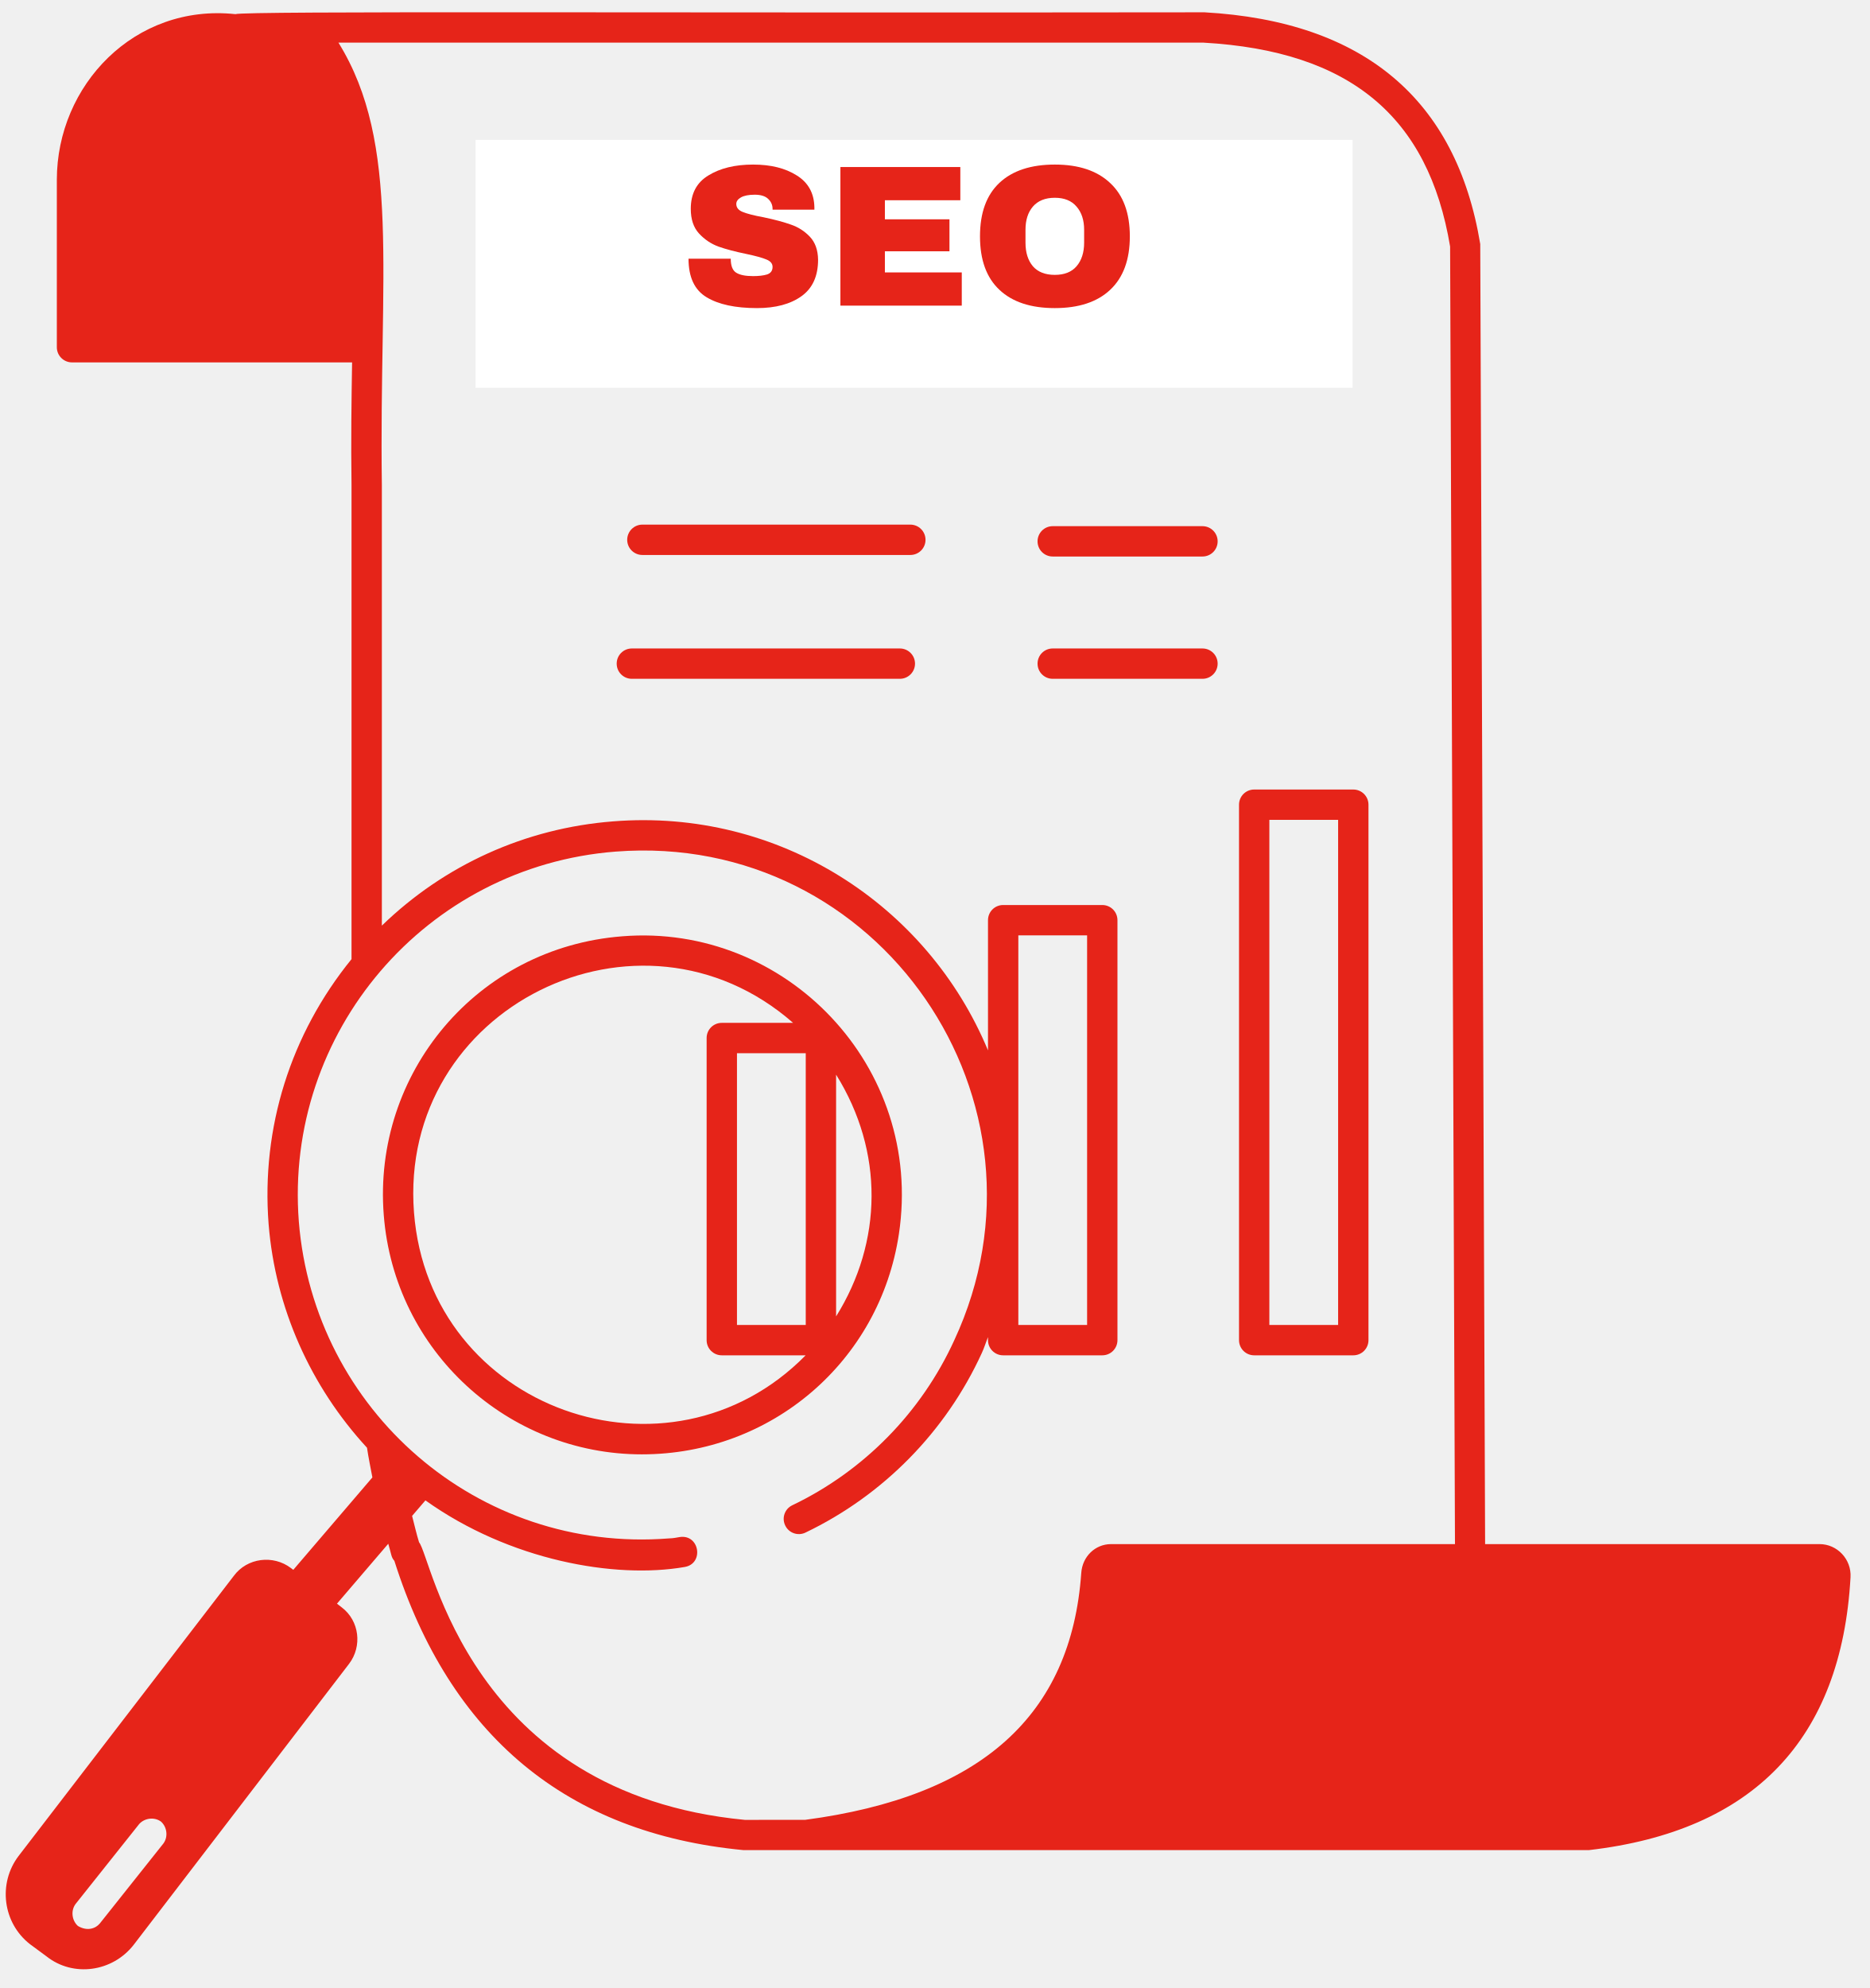
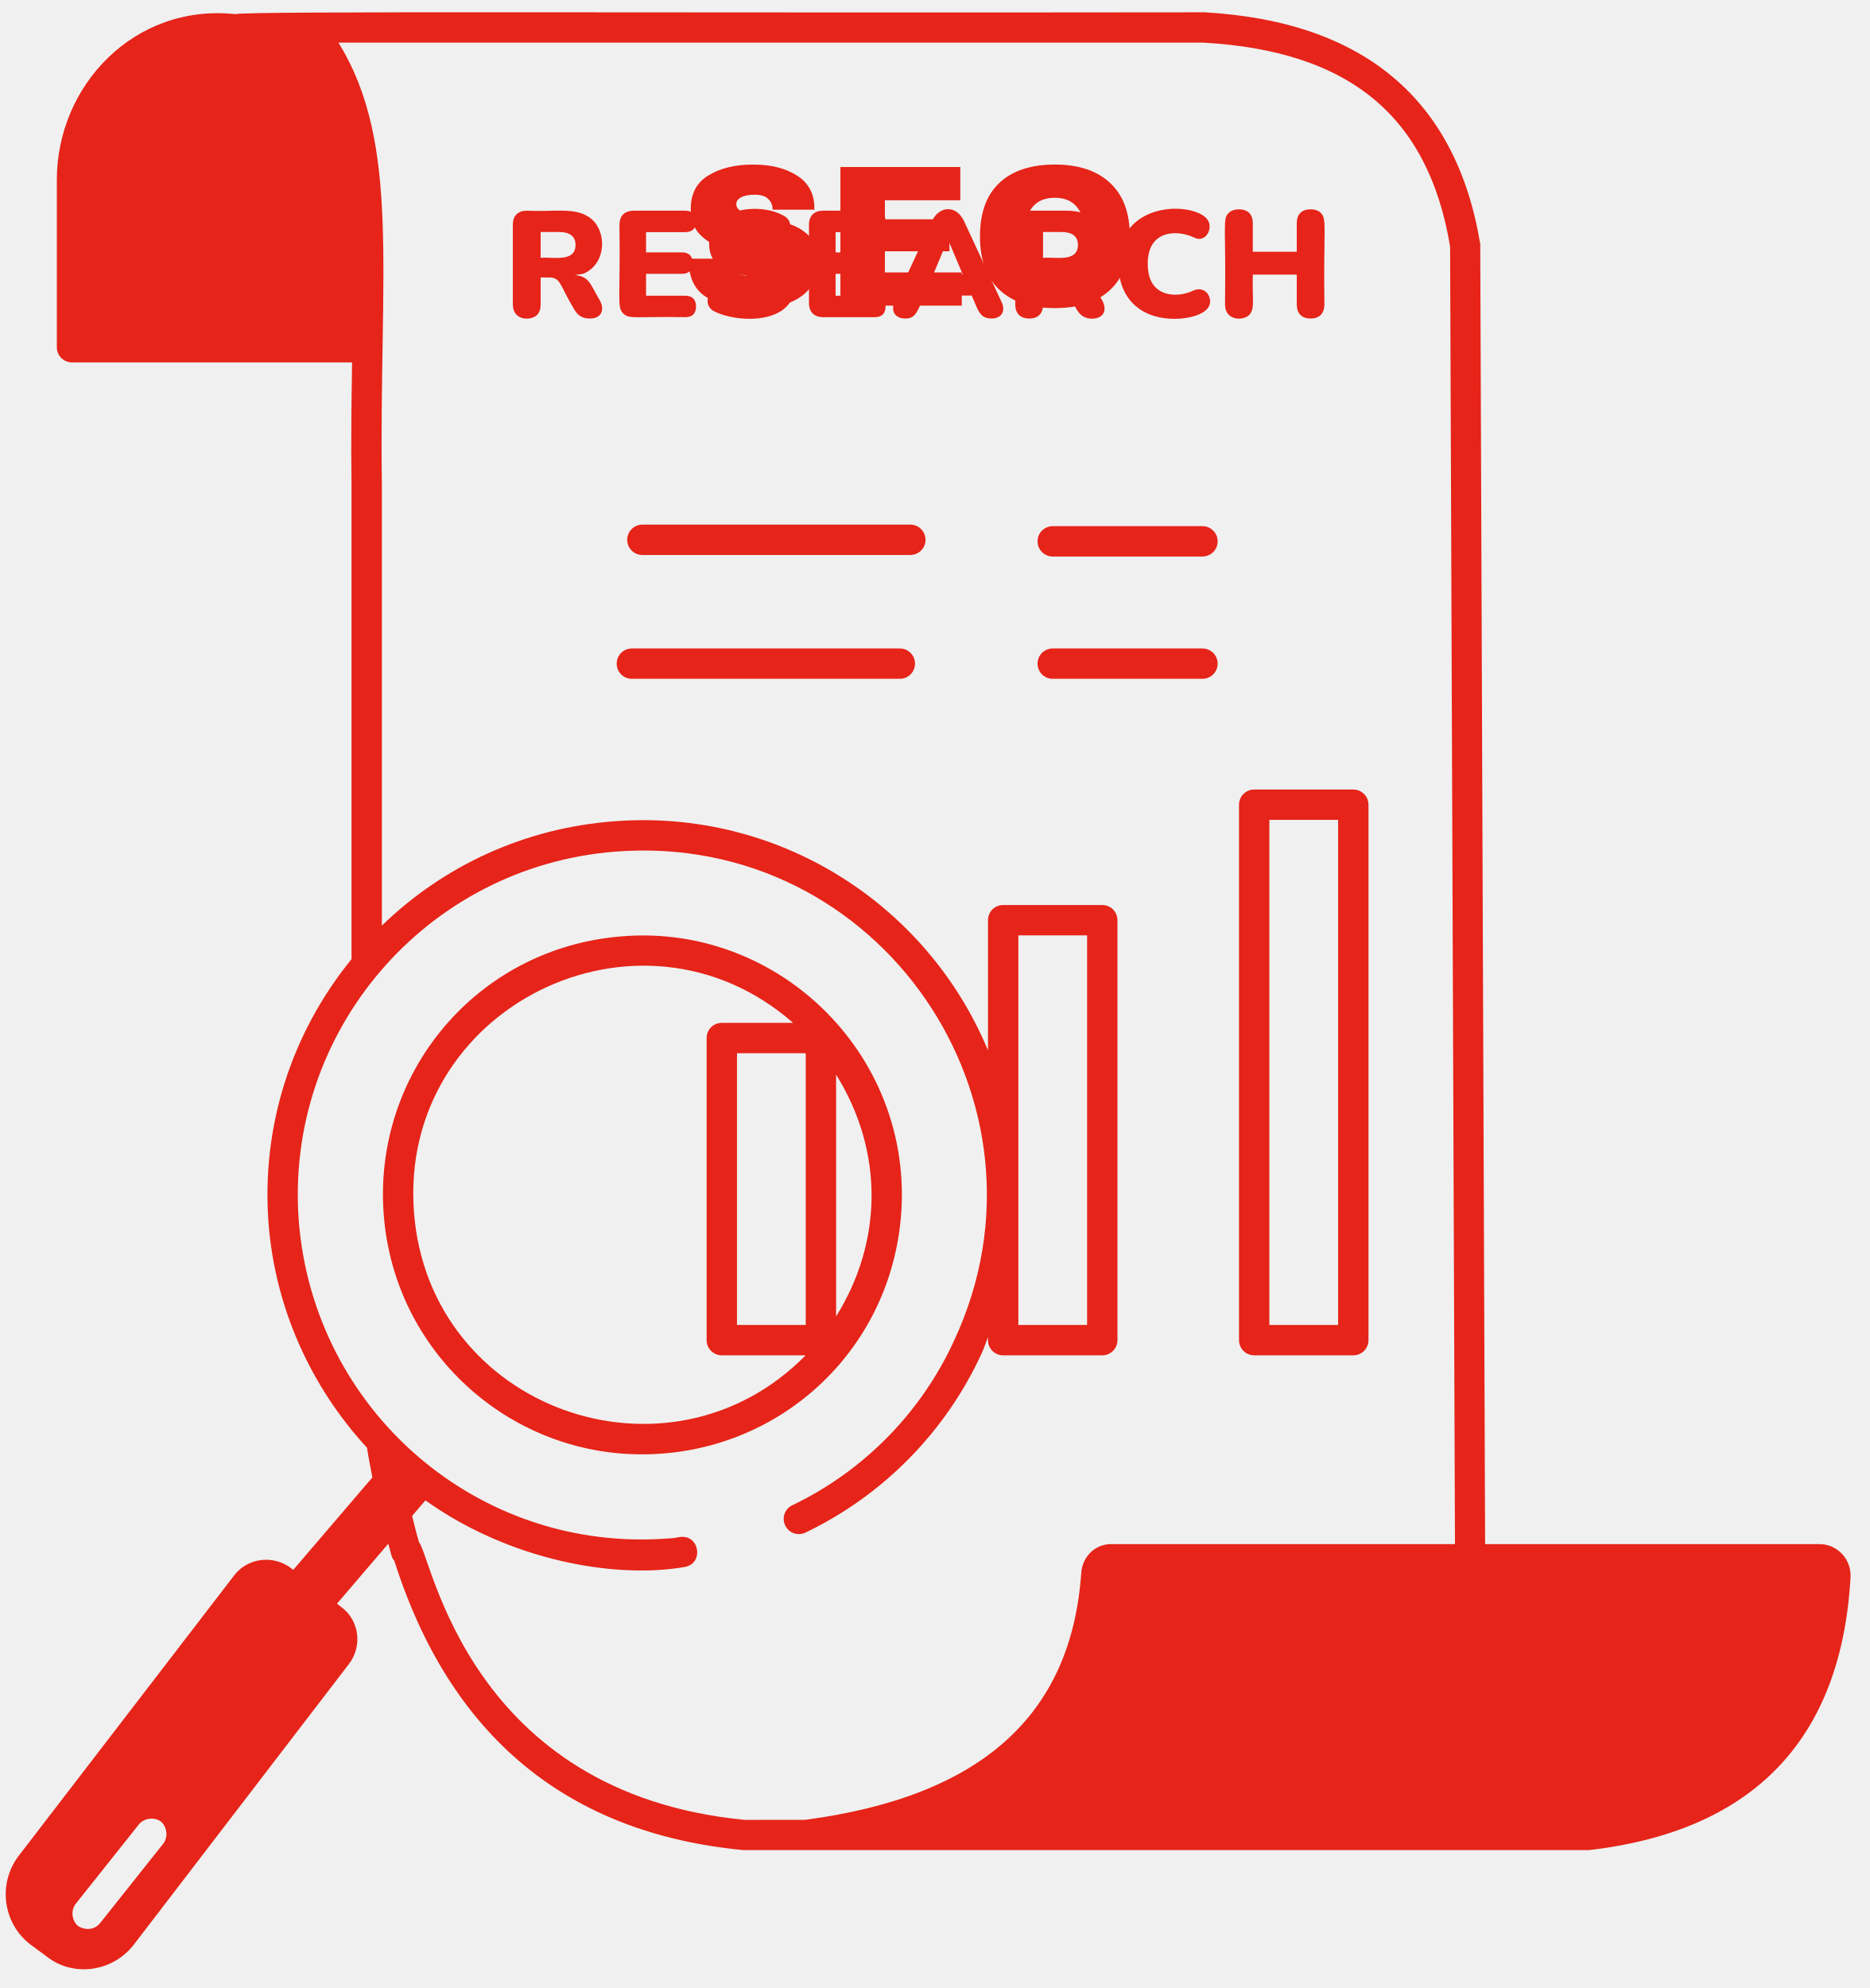
<svg xmlns="http://www.w3.org/2000/svg" width="190" zoomAndPan="magnify" viewBox="0 0 142.5 151.5" height="202" preserveAspectRatio="xMidYMid meet" version="1.0">
  <defs>
    <g />
    <clipPath id="c31feeb050">
      <path d="M 0 0.016 L 141.254 0.016 L 141.254 150.238 L 0 150.238 Z M 0 0.016 " clip-rule="nonzero" />
    </clipPath>
    <clipPath id="016f309138">
      <path d="M 36.246 10.66 L 103.094 10.66 L 103.094 29.551 L 36.246 29.551 Z M 36.246 10.66 " clip-rule="nonzero" />
    </clipPath>
    <clipPath id="37a23c1c99">
      <path d="M 0.246 0.66 L 67.094 0.66 L 67.094 19.551 L 0.246 19.551 Z M 0.246 0.66 " clip-rule="nonzero" />
    </clipPath>
    <clipPath id="00e23f7f2f">
      <rect x="0" width="68" y="0" height="20" />
    </clipPath>
    <clipPath id="3e85779333">
      <path d="M 85.859 124.234 L 130.652 124.234 L 130.652 136.578 L 85.859 136.578 Z M 85.859 124.234 " clip-rule="nonzero" />
    </clipPath>
    <clipPath id="288c02e9e9">
      <path d="M 0.859 0.234 L 45.652 0.234 L 45.652 12.578 L 0.859 12.578 Z M 0.859 0.234 " clip-rule="nonzero" />
    </clipPath>
    <clipPath id="b7761fd5b2">
      <rect x="0" width="46" y="0" height="13" />
    </clipPath>
    <clipPath id="ae29dbca8d">
      <rect x="0" width="37" y="0" height="18" />
    </clipPath>
  </defs>
  <g clip-path="url(#c31feeb050)">
    <path fill="#e62419" d="M 141.047 120.203 C 141.129 118.824 140.027 117.672 138.691 117.672 L 113.195 117.672 L 112.824 18.598 C 111 7.566 103.949 1.625 91.805 0.938 C 50.051 0.996 18.68 0.828 17.941 1.078 C 10.242 0.258 4.332 6.512 4.332 13.703 L 4.332 26.461 C 4.332 27.102 4.852 27.617 5.488 27.617 L 26.836 27.617 C 26.789 30.512 26.746 33.598 26.793 36.957 L 26.793 73.094 C 22.156 78.801 19.902 85.93 20.473 93.281 C 20.988 99.695 23.684 105.672 27.973 110.328 C 28.086 111.094 28.242 111.84 28.383 112.59 L 22.355 119.633 L 22.168 119.492 C 20.828 118.477 18.84 118.707 17.82 120.094 L 1.406 141.453 C -0.164 143.535 0.207 146.539 2.285 148.16 L 3.535 149.082 C 5.57 150.703 8.574 150.285 10.191 148.207 L 26.605 126.797 C 27.625 125.457 27.395 123.516 26.051 122.496 L 25.684 122.211 L 29.594 117.645 C 29.84 118.465 29.805 118.66 30.059 118.949 C 34.297 132.293 43.207 139.707 56.664 140.992 C 69.715 140.992 73.281 140.992 121.105 140.992 C 133.645 139.543 140.352 132.547 141.047 120.203 Z M 12.457 140.484 L 7.605 146.586 C 7.258 147 6.613 147.176 5.938 146.773 C 5.477 146.355 5.383 145.617 5.754 145.105 L 10.609 139.004 C 11.023 138.543 11.766 138.449 12.273 138.82 C 12.734 139.234 12.828 139.977 12.457 140.484 Z M 31.941 117.535 C 31.738 116.883 31.586 116.195 31.41 115.523 L 32.426 114.34 C 38.84 118.918 46.871 120.344 52.195 119.414 C 53.684 119.152 53.316 116.887 51.789 117.137 C 51.539 117.184 51.293 117.23 50.98 117.238 C 36.41 118.379 23.934 107.473 22.777 93.098 C 21.656 78.656 32.457 66.02 46.922 64.898 C 67.055 63.34 81.168 84.02 72.734 102.137 C 70.223 107.637 65.836 112.102 60.391 114.711 C 59.812 114.984 59.57 115.676 59.848 116.25 C 60.121 116.828 60.812 117.07 61.387 116.797 C 67.324 113.953 72.102 109.086 74.836 103.105 C 75.02 102.711 75.141 102.297 75.305 101.898 L 75.305 102.129 C 75.305 102.77 75.82 103.285 76.461 103.285 L 84.016 103.285 C 84.656 103.285 85.172 102.77 85.172 102.129 L 85.172 70.125 C 85.172 69.484 84.656 68.969 84.016 68.969 L 76.461 68.969 C 75.82 68.969 75.305 69.484 75.305 70.125 L 75.305 80.047 C 70.684 68.93 59.344 61.59 46.738 62.594 C 40.043 63.113 33.875 65.914 29.105 70.539 L 29.105 36.941 C 28.883 20.848 30.582 10.977 25.797 3.25 L 91.738 3.25 C 102.898 3.883 108.875 8.879 110.527 18.789 L 110.898 117.672 L 84.684 117.672 C 83.477 117.672 82.5 118.617 82.414 119.867 C 81.648 130.75 74.766 136.906 61.375 138.684 L 56.773 138.688 C 35.723 136.668 32.922 118.68 31.941 117.535 Z M 77.617 100.973 L 77.617 71.281 L 82.859 71.281 L 82.859 100.973 Z M 77.617 100.973 " fill-opacity="1" fill-rule="nonzero" />
  </g>
  <path fill="#e62419" d="M 68.516 94.027 C 70.426 81.277 59.895 70.355 47.438 71.352 C 36.34 72.207 28.398 81.805 29.25 92.59 C 30.055 102.988 38.742 110.836 48.922 110.832 C 58.797 110.832 67.059 103.75 68.516 94.027 Z M 61.414 100.973 L 56.172 100.973 L 56.172 80.262 L 61.414 80.262 Z M 63.727 100.32 L 63.727 81.895 C 67.387 87.766 67.277 94.637 63.727 100.32 Z M 31.555 92.406 C 30.34 76.766 48.746 67.695 60.449 77.949 L 55.016 77.949 C 54.375 77.949 53.859 78.465 53.859 79.105 L 53.859 102.129 C 53.859 102.77 54.375 103.285 55.016 103.285 L 61.406 103.285 C 50.996 113.871 32.723 107.445 31.555 92.406 Z M 31.555 92.406 " fill-opacity="1" fill-rule="nonzero" />
  <path fill="#e62419" d="M 80.238 40.098 C 79.598 40.098 79.082 40.617 79.082 41.254 C 79.082 41.895 79.598 42.41 80.238 42.41 L 91.652 42.41 C 92.293 42.41 92.809 41.895 92.809 41.254 C 92.809 40.617 92.293 40.098 91.652 40.098 Z M 80.238 40.098 " fill-opacity="1" fill-rule="nonzero" />
  <path fill="#e62419" d="M 68.586 49.418 L 48.16 49.418 C 47.52 49.418 47.004 49.934 47.004 50.574 C 47.004 51.215 47.52 51.73 48.16 51.73 L 68.586 51.73 C 69.223 51.73 69.742 51.215 69.742 50.574 C 69.742 49.934 69.223 49.418 68.586 49.418 Z M 68.586 49.418 " fill-opacity="1" fill-rule="nonzero" />
  <path fill="#e62419" d="M 69.387 39.98 L 48.961 39.98 C 48.324 39.98 47.805 40.5 47.805 41.137 C 47.805 41.777 48.324 42.293 48.961 42.293 L 69.387 42.293 C 70.027 42.293 70.543 41.777 70.543 41.137 C 70.543 40.5 70.027 39.98 69.387 39.98 Z M 69.387 39.98 " fill-opacity="1" fill-rule="nonzero" />
  <path fill="#e62419" d="M 92.809 50.574 C 92.809 49.934 92.293 49.418 91.652 49.418 L 80.238 49.418 C 79.598 49.418 79.082 49.934 79.082 50.574 C 79.082 51.215 79.598 51.73 80.238 51.73 L 91.652 51.73 C 92.293 51.73 92.809 51.215 92.809 50.574 Z M 92.809 50.574 " fill-opacity="1" fill-rule="nonzero" />
  <path fill="#e62419" d="M 43.816 20.961 C 44.062 20.91 44.359 20.91 44.562 20.816 C 46.23 20.023 46.219 17.703 45.129 16.73 C 44 15.723 42.355 16.168 40.16 16.055 C 39.5 16.055 39.09 16.422 39.09 17.125 L 39.09 23.203 C 39.09 24.48 40.508 24.453 40.945 23.992 C 41.121 23.805 41.207 23.539 41.207 23.203 L 41.207 21.145 L 41.844 21.145 C 42.754 21.145 42.641 21.703 43.73 23.512 C 44.035 24.07 44.402 24.273 44.961 24.273 C 45.855 24.273 46.105 23.605 45.723 22.902 C 44.988 21.676 44.945 21.07 43.816 20.961 Z M 41.207 19.648 L 41.207 17.68 L 42.613 17.68 C 43.324 17.68 43.867 17.938 43.867 18.656 C 43.867 20.031 42.113 19.559 41.207 19.648 Z M 41.207 19.648 " fill-opacity="1" fill-rule="nonzero" />
  <path fill="#e62419" d="M 52.223 24.172 C 52.5 24.172 52.707 24.102 52.844 23.961 C 53.113 23.691 53.133 23.047 52.844 22.75 C 52.707 22.609 52.5 22.535 52.223 22.535 L 49.242 22.535 L 49.242 20.867 L 51.973 20.867 C 52.527 20.867 52.801 20.566 52.801 20.051 C 52.801 19.535 52.527 19.234 51.973 19.234 L 49.242 19.234 L 49.242 17.691 L 52.223 17.691 C 52.781 17.691 53.051 17.395 53.051 16.863 C 53.051 16.344 52.777 16.055 52.223 16.055 L 48.324 16.055 C 47.594 16.055 47.215 16.449 47.215 17.148 C 47.297 22.809 47.004 23.395 47.5 23.887 C 47.973 24.363 48.586 24.094 52.223 24.172 Z M 52.223 24.172 " fill-opacity="1" fill-rule="nonzero" />
  <path fill="#e62419" d="M 55.16 22.121 C 54.055 21.621 53.41 23.238 54.469 23.742 C 55.82 24.402 58.348 24.609 59.691 23.59 C 60.875 22.691 60.871 21.039 60.07 20.246 C 59.289 19.461 57.961 19.406 57.07 19.164 C 56.629 19.07 56.125 18.926 56.125 18.473 C 56.125 17.441 58.09 17.551 59.027 17.965 C 60.219 18.465 60.664 16.934 59.762 16.457 C 57.906 15.371 54.051 15.848 54.051 18.574 C 54.051 21.293 57.484 20.781 58.34 21.434 C 58.617 21.637 58.672 22.078 58.246 22.359 C 57.637 22.762 55.977 22.508 55.16 22.121 Z M 55.16 22.121 " fill-opacity="1" fill-rule="nonzero" />
  <path fill="#e62419" d="M 62.766 24.172 L 66.668 24.172 C 67.223 24.172 67.496 23.887 67.496 23.352 C 67.496 22.832 67.219 22.535 66.668 22.535 L 63.688 22.535 L 63.688 20.867 L 66.414 20.867 C 66.973 20.867 67.246 20.566 67.246 20.051 C 67.246 19.535 66.973 19.234 66.414 19.234 L 63.688 19.234 L 63.688 17.691 L 66.668 17.691 C 67.227 17.691 67.496 17.395 67.496 16.863 C 67.496 16.344 67.223 16.055 66.668 16.055 L 62.766 16.055 C 62.039 16.055 61.66 16.449 61.66 17.148 L 61.66 23.078 C 61.66 23.777 62.039 24.172 62.766 24.172 Z M 62.766 24.172 " fill-opacity="1" fill-rule="nonzero" />
  <path fill="#e62419" d="M 73.461 16.816 C 72.836 15.551 71.547 15.746 71.055 16.816 L 68.188 22.984 C 67.859 23.734 68.258 24.273 68.98 24.273 C 69.465 24.273 69.738 24.148 70.074 23.398 L 70.445 22.523 L 74.066 22.523 L 74.438 23.398 C 74.734 24.094 75.051 24.273 75.59 24.273 C 76.301 24.273 76.699 23.738 76.324 22.984 Z M 72.238 18.266 L 72.262 18.266 L 73.375 20.902 L 71.137 20.902 Z M 72.238 18.266 " fill-opacity="1" fill-rule="nonzero" />
  <path fill="#e62419" d="M 79.5 23.203 L 79.5 21.145 L 80.137 21.145 C 81.047 21.145 80.934 21.703 82.023 23.512 C 82.168 23.777 82.336 23.969 82.523 24.09 C 83.074 24.449 84.16 24.34 84.188 23.555 C 84.191 23.344 84.137 23.129 84.016 22.902 C 83.281 21.676 83.238 21.07 82.109 20.961 C 82.355 20.91 82.656 20.91 82.855 20.816 C 83.75 20.391 84.176 19.586 84.176 18.602 C 84.176 16.906 83.023 16.055 81.285 16.055 L 78.453 16.055 C 77.793 16.055 77.383 16.422 77.383 17.125 L 77.383 23.203 C 77.383 23.859 77.75 24.273 78.441 24.273 C 79.152 24.273 79.5 23.875 79.5 23.203 Z M 79.5 17.68 L 80.906 17.68 C 81.617 17.68 82.16 17.938 82.16 18.656 C 82.16 20.031 80.406 19.559 79.5 19.648 Z M 79.5 17.68 " fill-opacity="1" fill-rule="nonzero" />
  <path fill="#e62419" d="M 89.551 24.297 C 90.617 24.297 92.402 23.926 92.223 22.816 C 92.121 22.246 91.625 21.855 90.953 22.145 C 89.809 22.691 88.266 22.582 87.723 21.391 C 87.395 20.688 87.395 19.527 87.723 18.832 C 88.281 17.625 89.812 17.543 91.023 18.105 C 91.828 18.516 92.438 17.547 92.105 16.852 C 91.395 15.391 85.246 15.055 85.246 20.105 C 85.246 22.617 86.805 24.297 89.551 24.297 Z M 89.551 24.297 " fill-opacity="1" fill-rule="nonzero" />
  <path fill="#e62419" d="M 95.223 23.992 C 95.668 23.52 95.434 22.762 95.488 20.926 L 98.84 20.926 L 98.84 23.191 C 98.84 23.879 99.203 24.273 99.898 24.273 C 100.57 24.273 100.945 23.887 100.945 23.191 C 100.867 17.383 101.156 16.723 100.676 16.227 C 100.492 16.047 100.234 15.953 99.898 15.953 C 99.184 15.953 98.84 16.352 98.84 17.035 L 98.84 19.188 L 95.488 19.188 L 95.488 17.035 C 95.488 16.684 95.398 16.414 95.219 16.227 C 94.863 15.863 94.027 15.852 93.648 16.227 C 93.164 16.711 93.453 17.148 93.371 23.191 C 93.371 24.48 94.785 24.457 95.223 23.992 Z M 95.223 23.992 " fill-opacity="1" fill-rule="nonzero" />
  <path fill="#e62419" d="M 94.438 61.324 L 94.438 102.129 C 94.438 102.77 94.953 103.285 95.594 103.285 L 103.148 103.285 C 103.789 103.285 104.305 102.77 104.305 102.129 L 104.305 61.324 C 104.305 60.684 103.789 60.168 103.148 60.168 L 95.594 60.168 C 94.953 60.168 94.438 60.684 94.438 61.324 Z M 96.75 62.48 L 101.992 62.48 L 101.992 100.973 L 96.75 100.973 Z M 96.75 62.48 " fill-opacity="1" fill-rule="nonzero" />
  <g clip-path="url(#016f309138)">
    <g transform="matrix(1, 0, 0, 1, 36, 10)">
      <g clip-path="url(#00e23f7f2f)">
-         <g clip-path="url(#37a23c1c99)">
-           <path fill="#ffffff" d="M 0.246 0.66 L 67.105 0.66 L 67.105 19.551 L 0.246 19.551 Z M 0.246 0.66 " fill-opacity="1" fill-rule="nonzero" />
-         </g>
+         <g clip-path="url(#37a23c1c99)" />
      </g>
    </g>
  </g>
  <g clip-path="url(#3e85779333)">
    <g transform="matrix(1, 0, 0, 1, 85, 124)">
      <g clip-path="url(#b7761fd5b2)">
        <g clip-path="url(#288c02e9e9)">
          <path fill="#e62419" d="M 0.859 0.234 L 45.656 0.234 L 45.656 12.578 L 0.859 12.578 Z M 0.859 0.234 " fill-opacity="1" fill-rule="nonzero" />
        </g>
      </g>
    </g>
  </g>
  <g transform="matrix(1, 0, 0, 1, 51, 9)">
    <g clip-path="url(#ae29dbca8d)">
      <g fill="#e62419" fill-opacity="1">
        <g transform="translate(0.822828, 14.29116)">
          <g>
            <path d="M 5.578 -10.75 C 6.93 -10.75 8.039 -10.473 8.906 -9.922 C 9.781 -9.379 10.227 -8.57 10.25 -7.5 L 10.25 -7.312 L 7.062 -7.312 L 7.062 -7.375 C 7.062 -7.676 6.945 -7.93 6.719 -8.141 C 6.5 -8.348 6.16 -8.453 5.703 -8.453 C 5.242 -8.453 4.895 -8.383 4.656 -8.25 C 4.414 -8.113 4.297 -7.945 4.297 -7.75 C 4.297 -7.477 4.457 -7.273 4.781 -7.141 C 5.113 -7.004 5.645 -6.867 6.375 -6.734 C 7.227 -6.555 7.926 -6.367 8.469 -6.172 C 9.02 -5.984 9.5 -5.676 9.906 -5.25 C 10.312 -4.82 10.52 -4.238 10.531 -3.5 C 10.531 -2.25 10.109 -1.32 9.266 -0.719 C 8.422 -0.113 7.289 0.188 5.875 0.188 C 4.227 0.188 2.945 -0.086 2.031 -0.641 C 1.113 -1.191 0.656 -2.172 0.656 -3.578 L 3.875 -3.578 C 3.875 -3.047 4.008 -2.691 4.281 -2.516 C 4.562 -2.336 4.992 -2.25 5.578 -2.25 C 6.004 -2.25 6.359 -2.289 6.641 -2.375 C 6.922 -2.469 7.062 -2.66 7.062 -2.953 C 7.062 -3.203 6.906 -3.391 6.594 -3.516 C 6.281 -3.648 5.77 -3.789 5.062 -3.938 C 4.207 -4.113 3.5 -4.301 2.938 -4.5 C 2.375 -4.707 1.879 -5.039 1.453 -5.5 C 1.035 -5.957 0.828 -6.582 0.828 -7.375 C 0.828 -8.531 1.273 -9.379 2.172 -9.922 C 3.066 -10.473 4.203 -10.75 5.578 -10.75 Z M 5.578 -10.75 " />
          </g>
        </g>
      </g>
      <g fill="#e62419" fill-opacity="1">
        <g transform="translate(11.91492, 14.29116)">
          <g>
            <path d="M 1.141 -10.562 L 10.281 -10.562 L 10.281 -8.031 L 4.531 -8.031 L 4.531 -6.578 L 9.453 -6.578 L 9.453 -4.141 L 4.531 -4.141 L 4.531 -2.531 L 10.391 -2.531 L 10.391 0 L 1.141 0 Z M 1.141 -10.562 " />
          </g>
        </g>
      </g>
      <g fill="#e62419" fill-opacity="1">
        <g transform="translate(23.00701, 14.29116)">
          <g>
            <path d="M 6.391 -10.75 C 8.211 -10.75 9.617 -10.281 10.609 -9.344 C 11.609 -8.414 12.109 -7.062 12.109 -5.281 C 12.109 -3.5 11.609 -2.141 10.609 -1.203 C 9.617 -0.273 8.211 0.188 6.391 0.188 C 4.566 0.188 3.16 -0.273 2.172 -1.203 C 1.18 -2.129 0.688 -3.488 0.688 -5.281 C 0.688 -7.07 1.18 -8.43 2.172 -9.359 C 3.16 -10.285 4.566 -10.75 6.391 -10.75 Z M 6.391 -8.219 C 5.66 -8.219 5.102 -7.992 4.719 -7.547 C 4.344 -7.109 4.156 -6.52 4.156 -5.781 L 4.156 -4.797 C 4.156 -4.047 4.344 -3.445 4.719 -3 C 5.102 -2.562 5.66 -2.344 6.391 -2.344 C 7.117 -2.344 7.672 -2.562 8.047 -3 C 8.43 -3.445 8.625 -4.047 8.625 -4.797 L 8.625 -5.781 C 8.625 -6.52 8.43 -7.109 8.047 -7.547 C 7.672 -7.992 7.117 -8.219 6.391 -8.219 Z M 6.391 -8.219 " />
          </g>
        </g>
      </g>
    </g>
  </g>
</svg>
